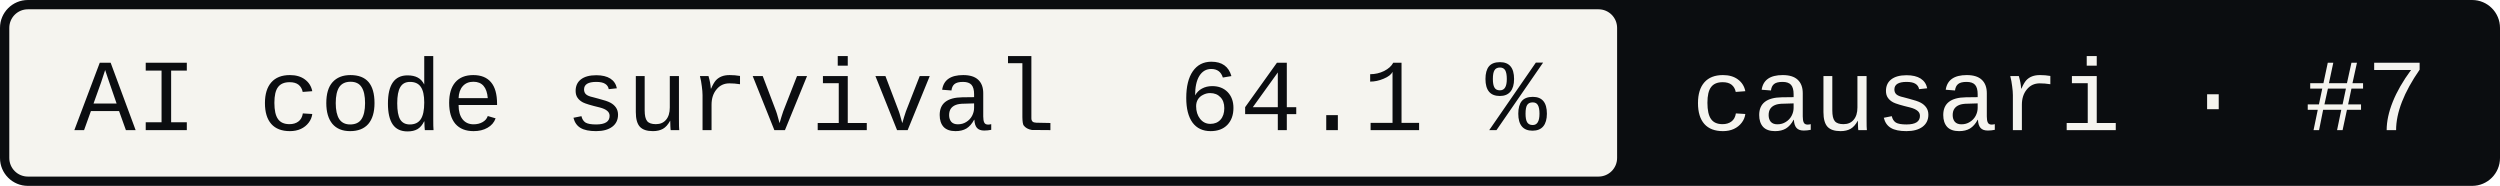
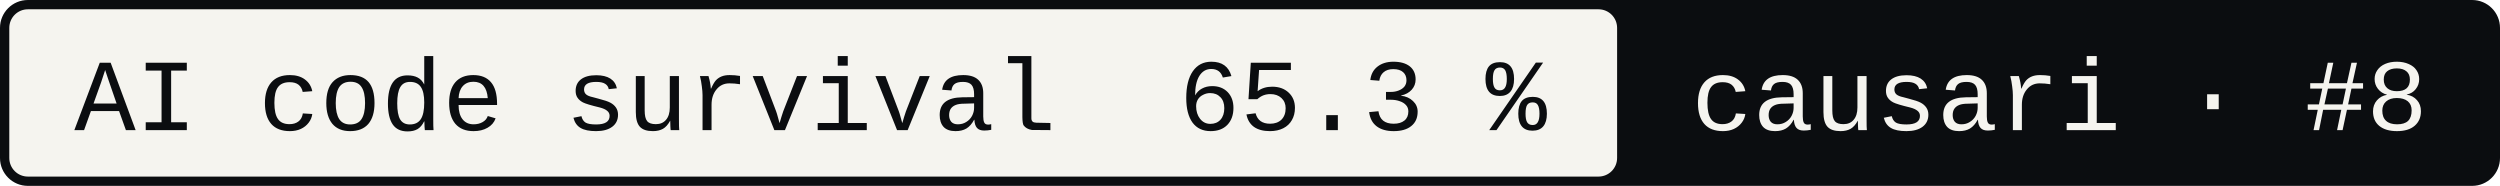
- <svg xmlns="http://www.w3.org/2000/svg" width="269" height="20" viewBox="0 0 269 20" role="img" aria-label="ray-project/ray: In Survival Report #7 (2026-10-26, method v6): 402,907 of 628,678 lines introduced by 1,021 AI-tagged commits are still at HEAD, 64.1 %. causari.dev">
+ <svg xmlns="http://www.w3.org/2000/svg" width="269" height="20" viewBox="0 0 269 20" role="img" aria-label="ray-project/ray: In Survival Report #8 (2026-11-02, method v6): 446,074 of 683,008 lines introduced by 1,085 AI-tagged commits are still at HEAD, 65.3 %. causari.dev">
  <rect width="269" height="20" rx="3" fill="#0b0d10" />
  <rect x="1" y="1" width="173" height="18" rx="2" fill="#f5f4ef" />
  <g font-family="ui-monospace,'JetBrains Mono','SF Mono','Cascadia Mono',Menlo,Consolas,'Liberation Mono',monospace" font-size="11" text-rendering="geometricPrecision">
-     <text x="8" y="14" fill="#0b0d10" textLength="158" lengthAdjust="spacingAndGlyphs" xml:space="preserve">AI code survival  64.1 %</text>
-     <text x="182" y="14" fill="#f5f4ef" textLength="79" lengthAdjust="spacingAndGlyphs" xml:space="preserve">causari · #7</text>
+     <text x="8" y="14" fill="#0b0d10" textLength="158" lengthAdjust="spacingAndGlyphs" xml:space="preserve">AI code survival  65.3 %</text>
+     <text x="182" y="14" fill="#f5f4ef" textLength="79" lengthAdjust="spacingAndGlyphs" xml:space="preserve">causari · #8</text>
  </g>
</svg>
